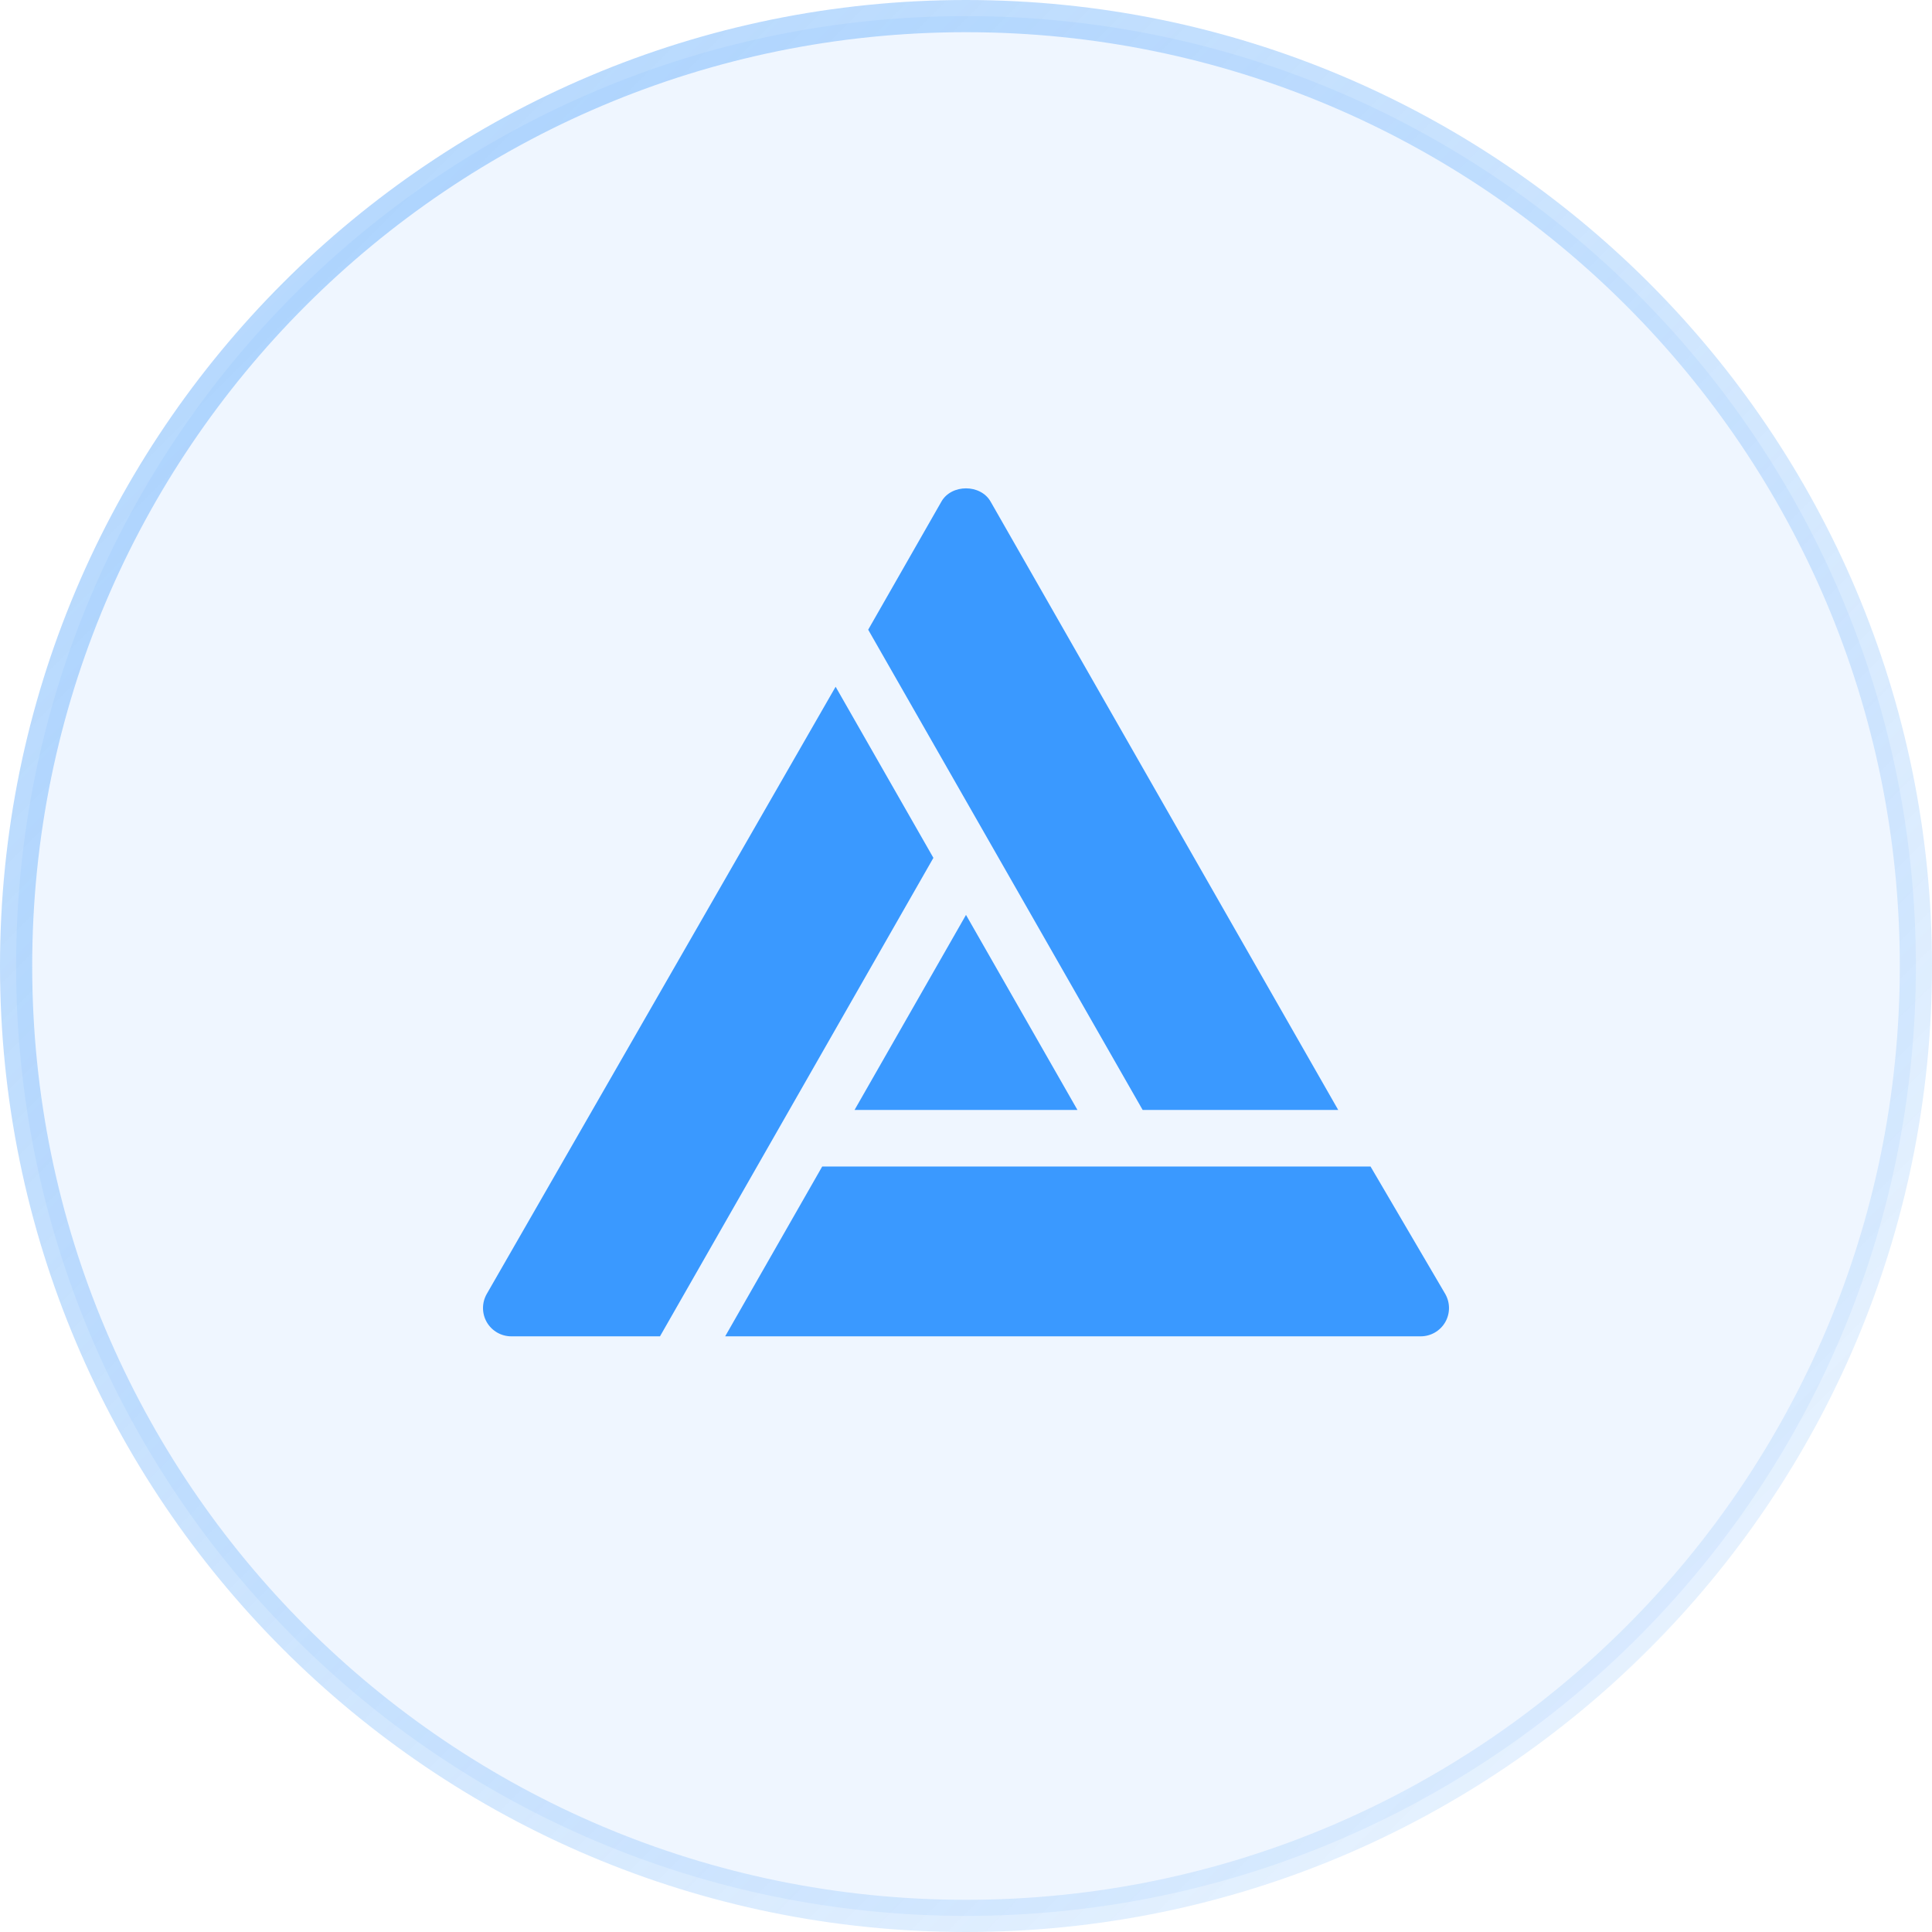
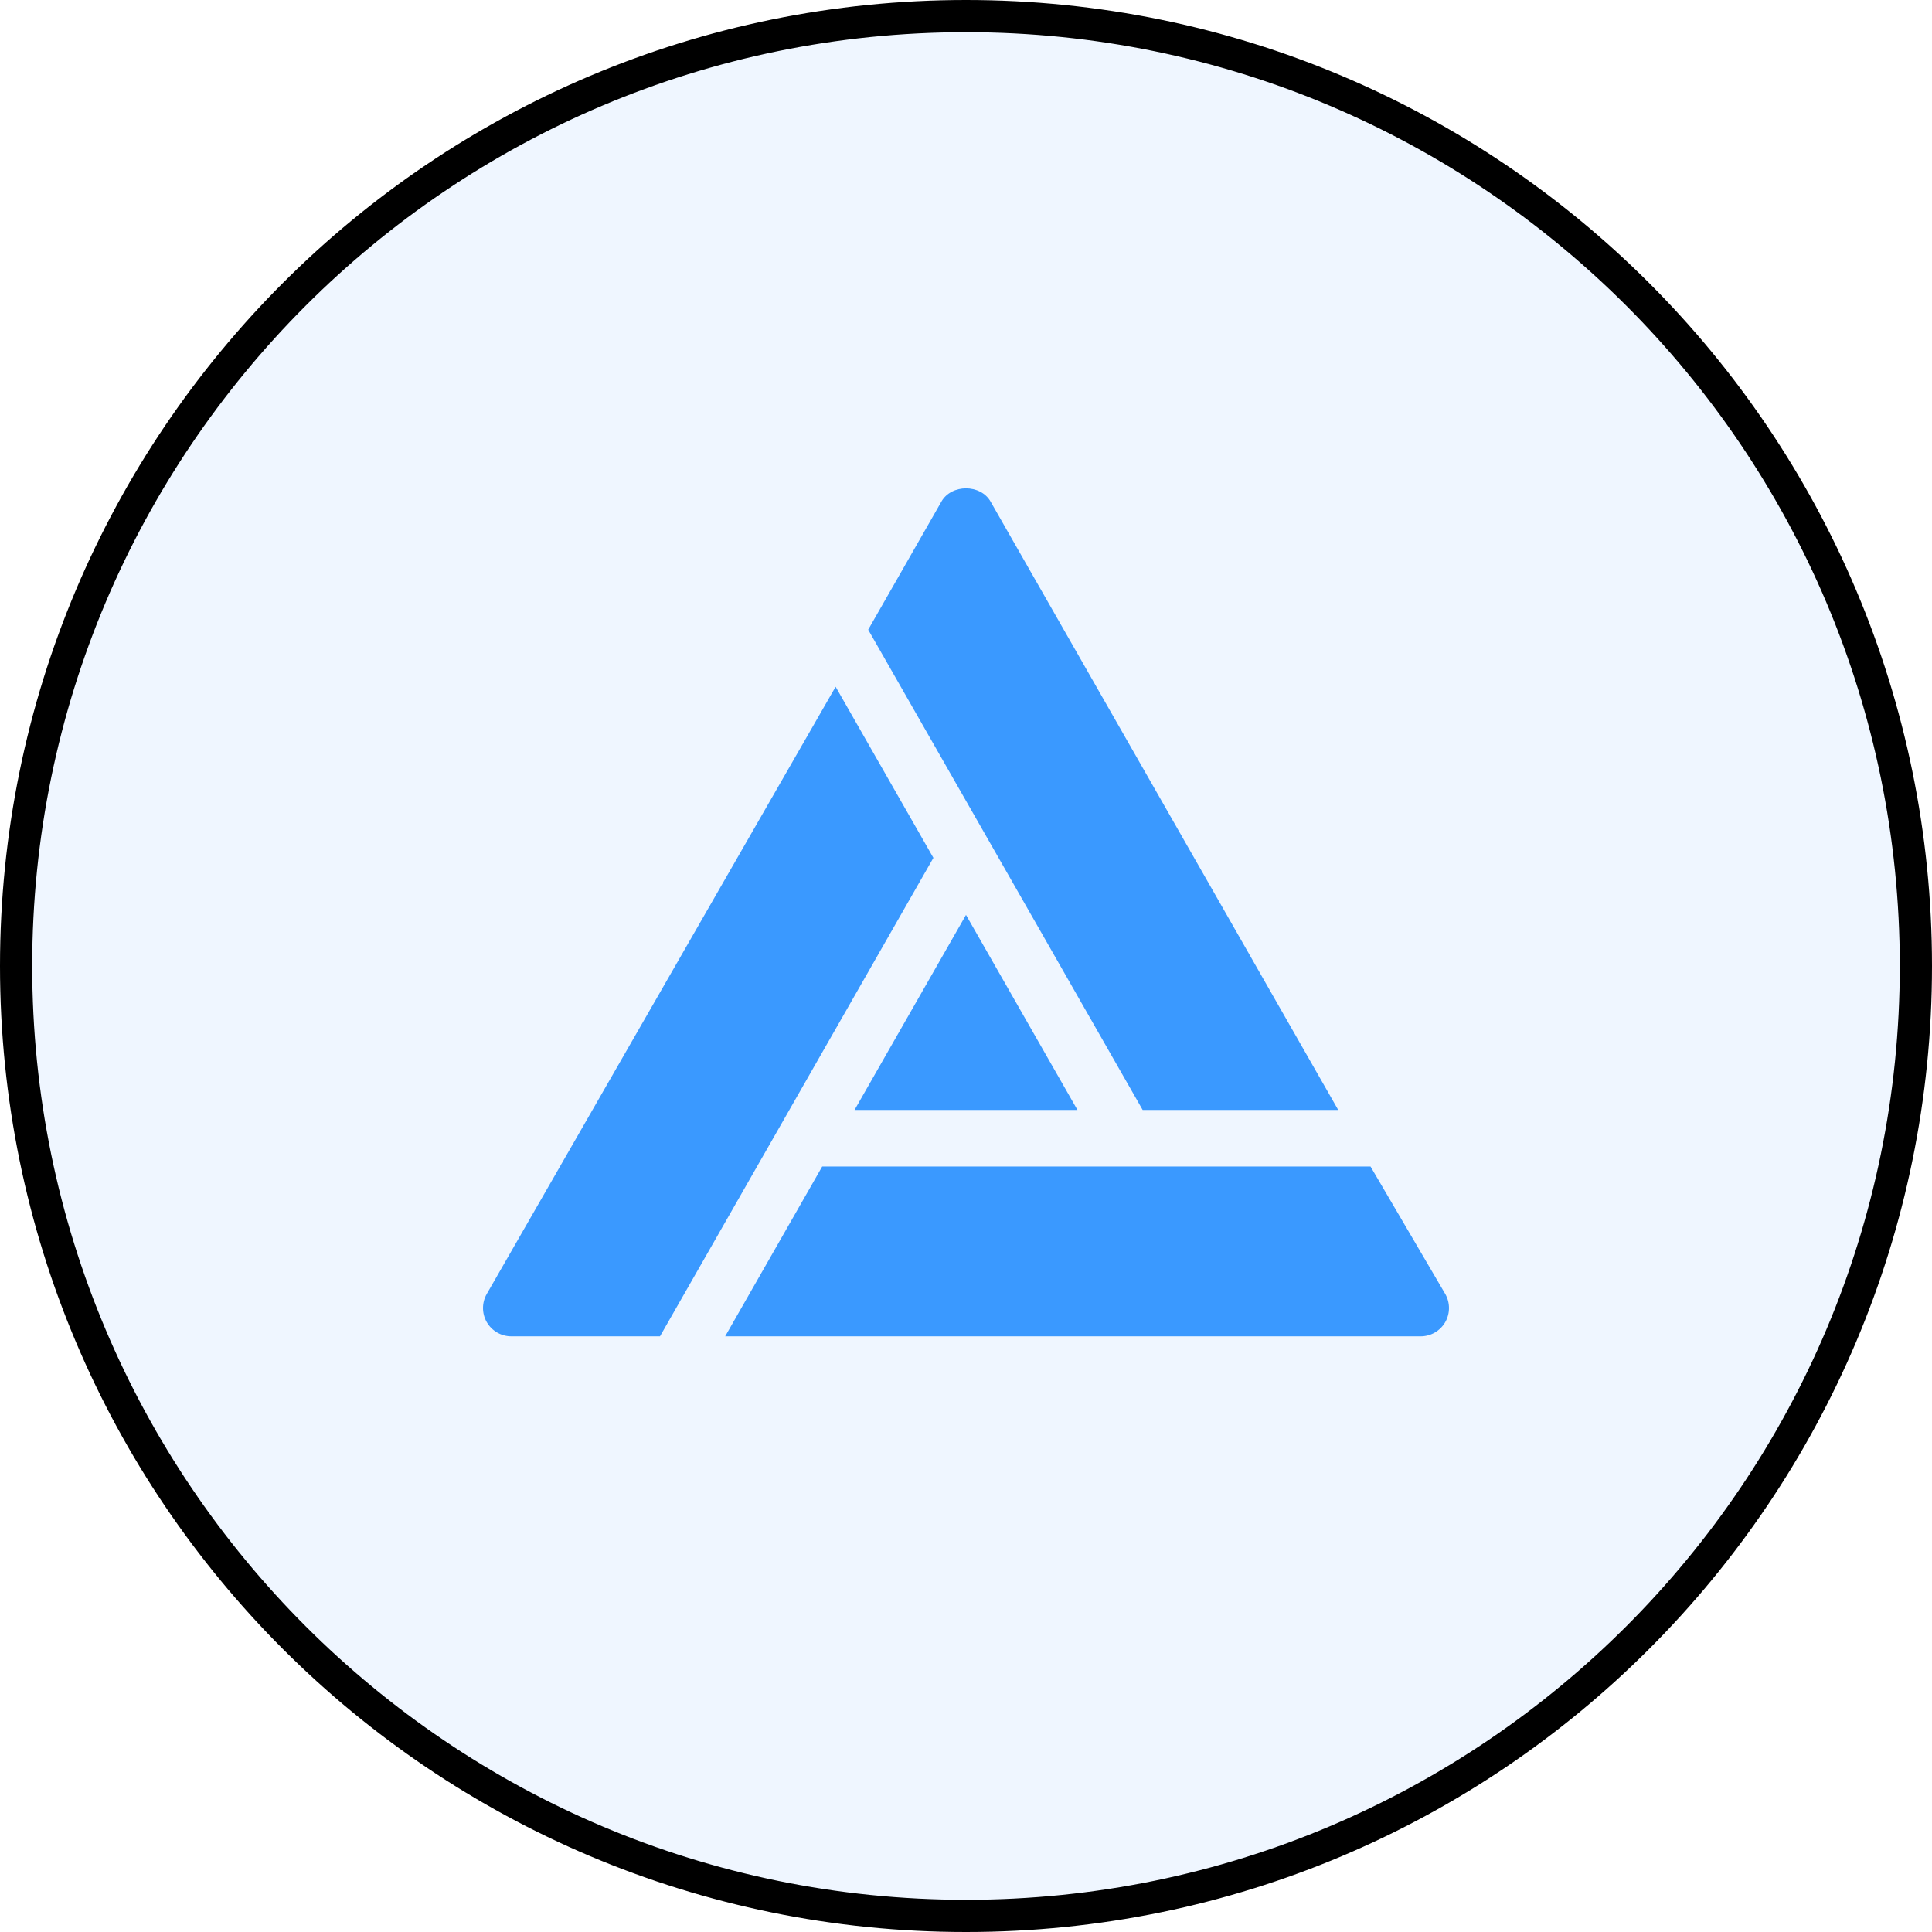
<svg xmlns="http://www.w3.org/2000/svg" width="72" height="72" viewBox="0 0 72 72" fill="none">
  <rect x="0.6" y="0.6" width="70.8" height="70.8" rx="35.4" fill="#5CA9FC" fill-opacity="0.1" />
  <rect x="0.6" y="0.6" width="70.8" height="70.8" rx="35.4" stroke="url(#paint0_linear_83_26)" stroke-width="1.2" />
  <path d="M42.583 41.364H49.871L36.916 18.692C36.541 18.035 35.459 18.035 35.084 18.692L32.355 23.467L42.583 41.364Z" fill="#3A99FF" />
  <path d="M40.153 41.364L36 34.096L31.847 41.364H40.153Z" fill="#3A99FF" />
  <path d="M51.076 43.473H30.641L27.025 49.801H52.945C53.321 49.801 53.668 49.601 53.858 49.276C54.046 48.95 54.047 48.55 53.861 48.223L51.076 43.473Z" fill="#3A99FF" />
  <path d="M34.785 31.97L31.141 25.593L18.139 48.223C17.953 48.55 17.954 48.95 18.142 49.276C18.332 49.601 18.679 49.801 19.055 49.801H24.596L34.785 31.97Z" fill="#3A99FF" />
  <defs>
    <linearGradient id="paint0_linear_83_26" x1="0" y1="0" x2="72" y2="72" gradientUnits="userSpaceOnUse">
-       <stop stop-color="#5CA9FC" stop-opacity="0.5" />
-       <stop offset="1" stop-color="#5CA9FC" stop-opacity="0.1" />
+       <stop stopColor="#5CA9FC" stopOpacity="0.5" />
+       <stop offset="1" stopColor="#5CA9FC" stopOpacity="0.1" />
    </linearGradient>
  </defs>
</svg>
